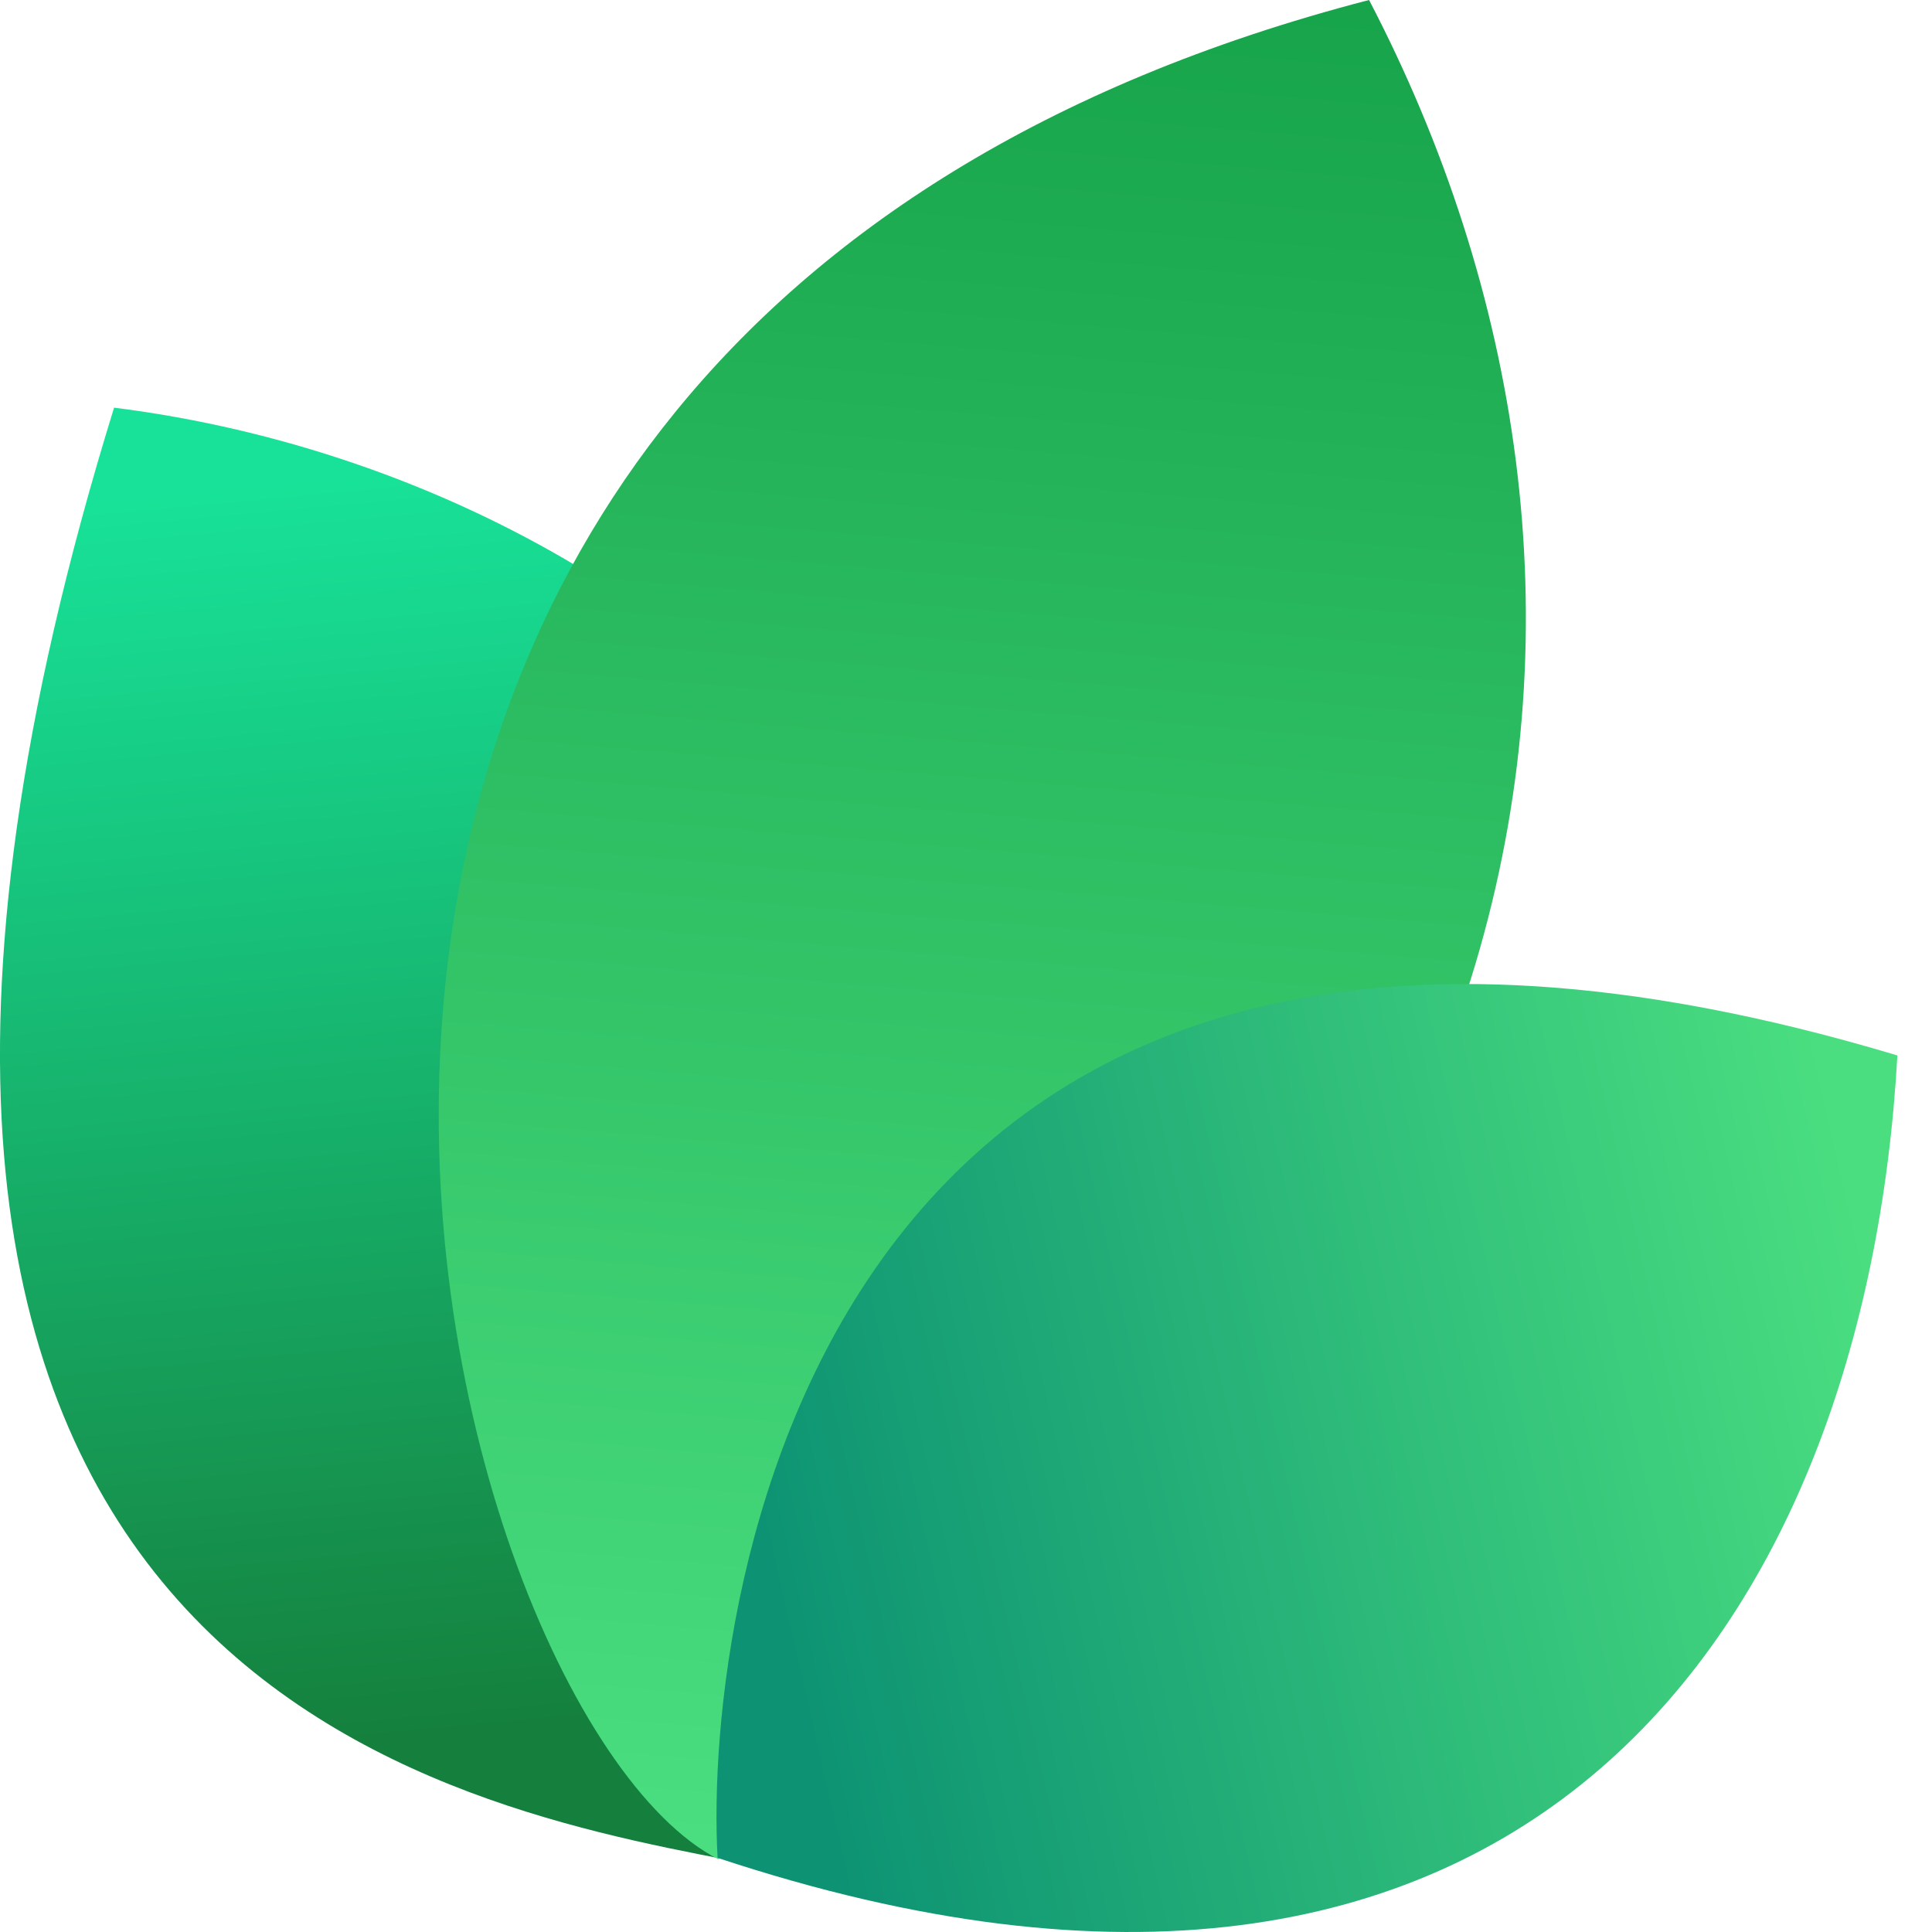
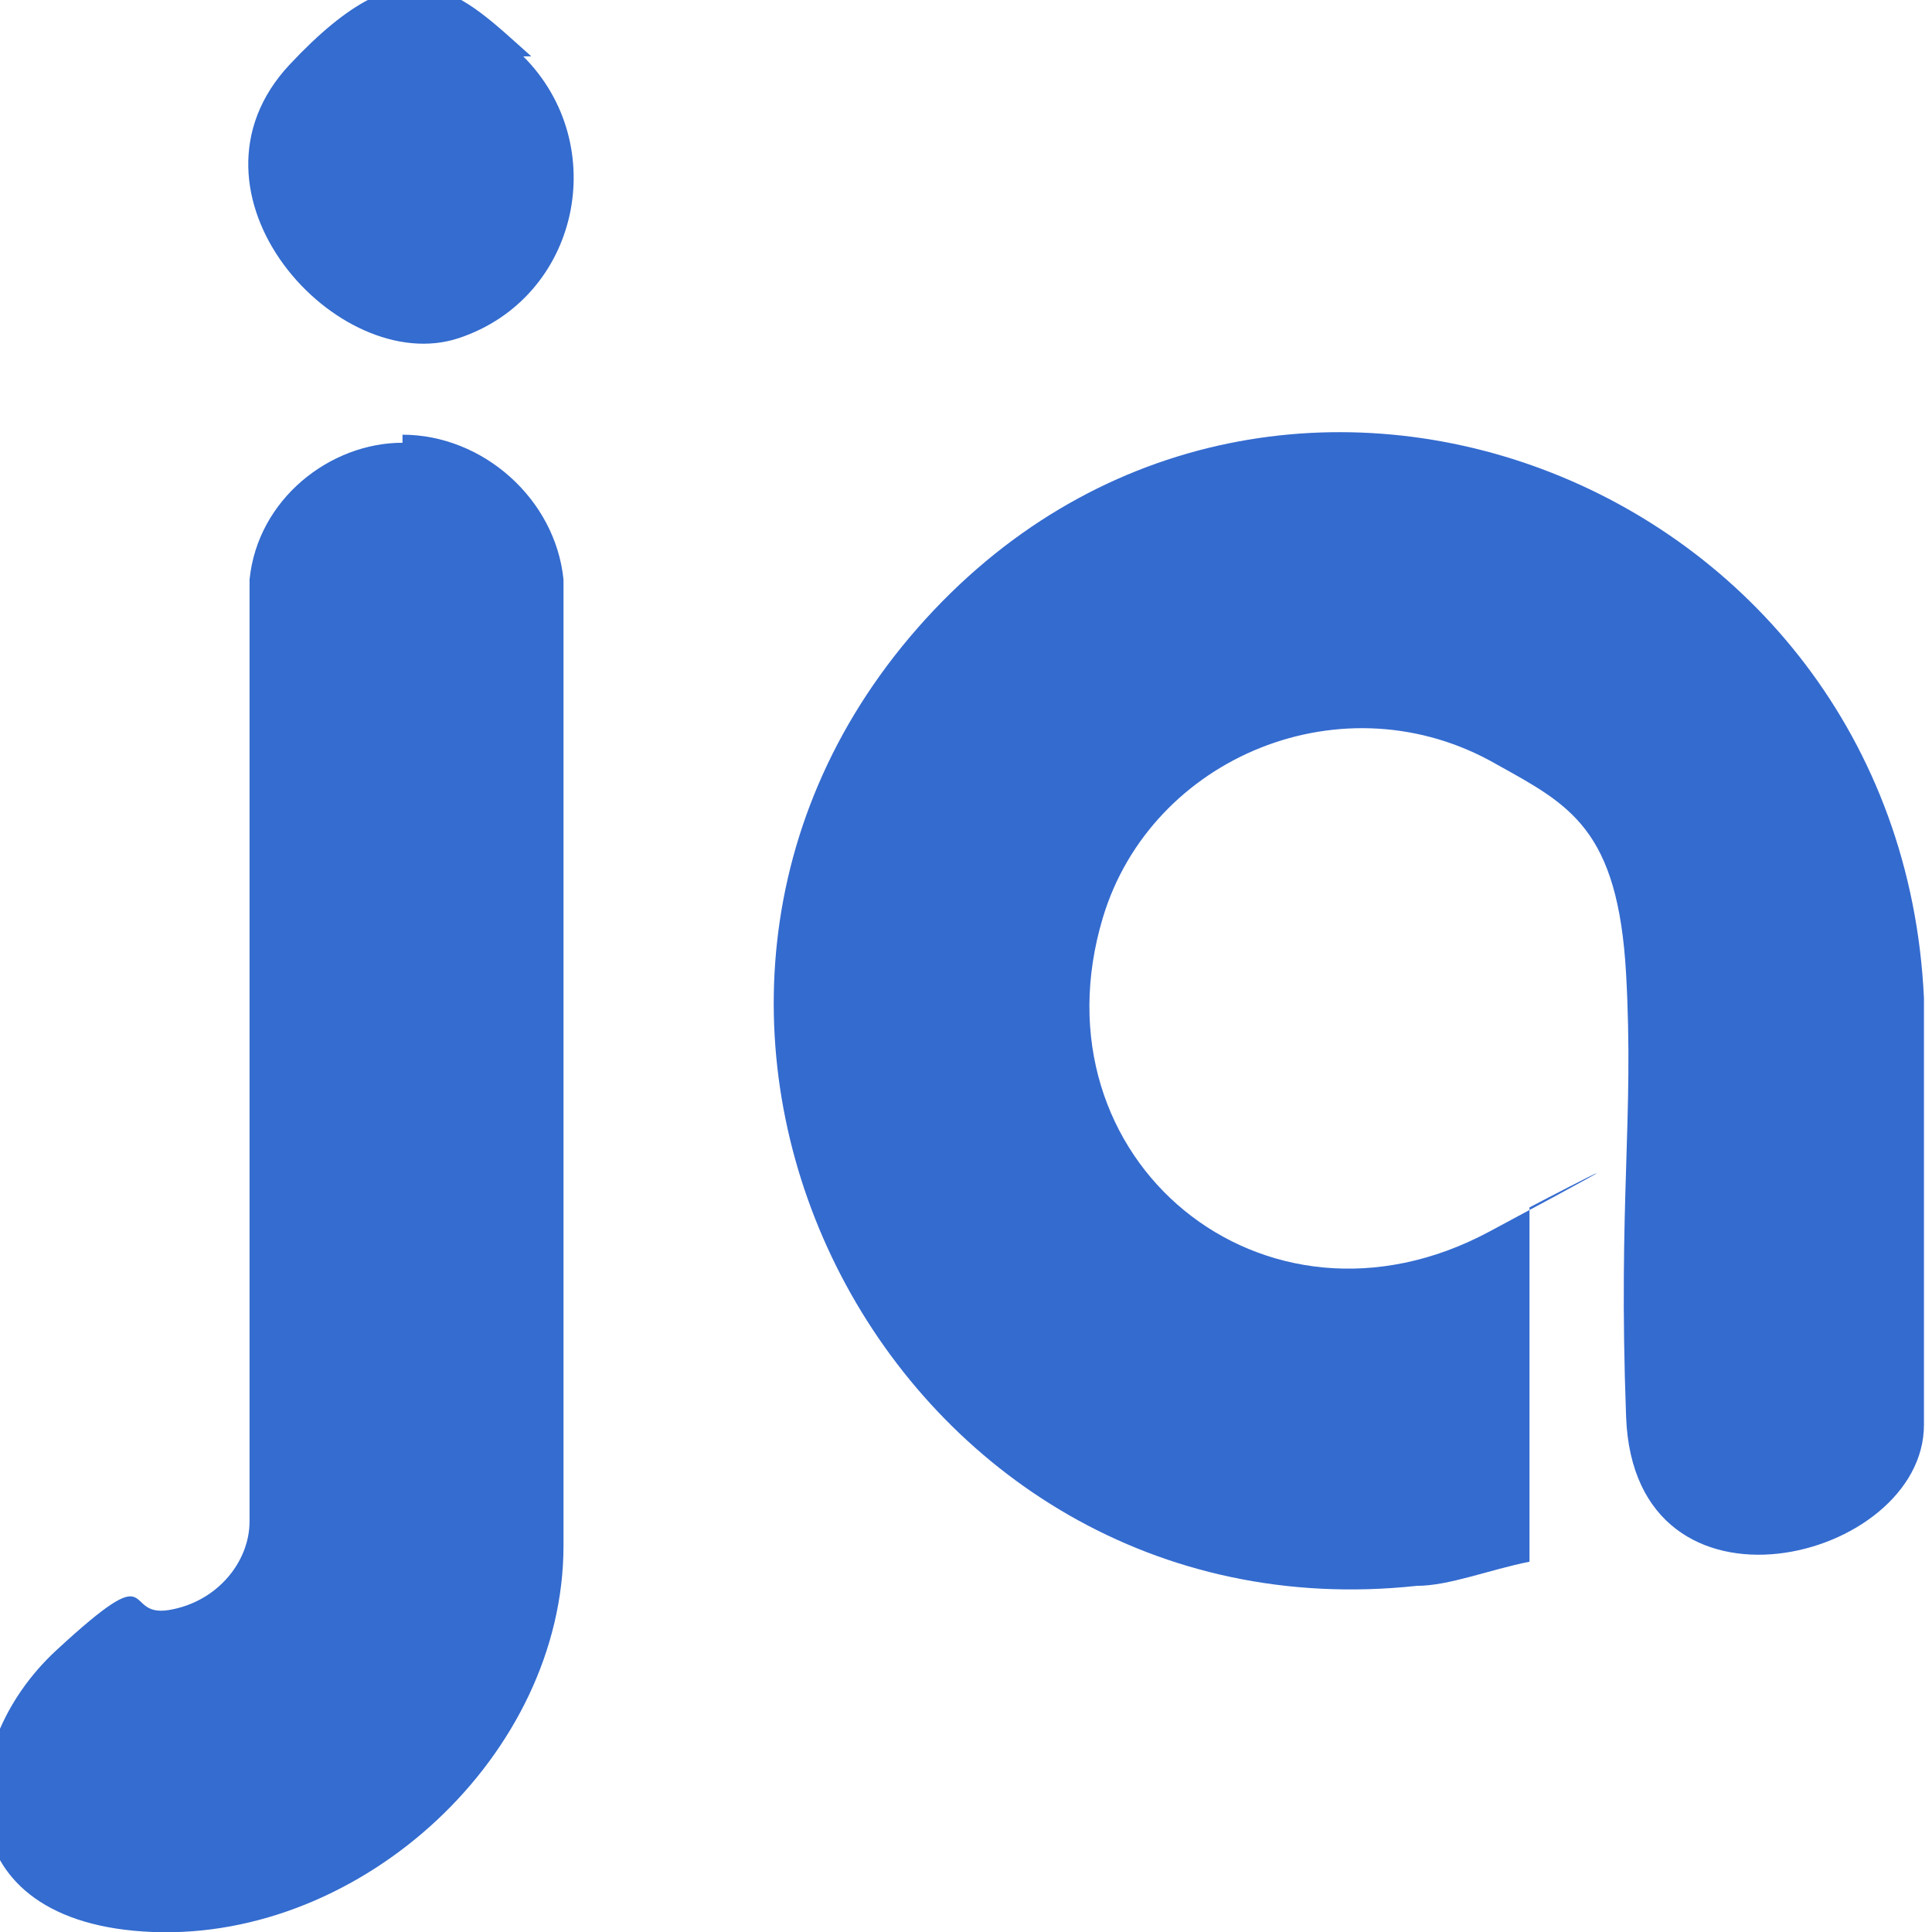
- <svg xmlns="http://www.w3.org/2000/svg" width="24" height="24" viewBox="0 0 24 24" fill="none">
-   <path d="M9.061 23.108C5.268 22.377 -3.391 20.627 1.417 5.064C9.634 6.099 16.973 14.064 9.061 23.108Z" fill="url(#paint0_linear_17557_2021)" />
-   <path d="M8.919 23.094C5.276 21.222 0.784 4.209 17.007 0C20.757 7.193 19.621 16.545 8.919 23.094Z" fill="url(#paint1_linear_17557_2021)" />
-   <path d="M8.914 23.079C8.735 19.882 10.159 9.085 23.57 13.111C23.181 20.123 18.984 26.418 8.914 23.079Z" fill="url(#paint2_linear_17557_2021)" />
+ <svg xmlns="http://www.w3.org/2000/svg" id="Layer_1" version="1.1" viewBox="0 0 24 24">
  <defs>
-     <linearGradient id="paint0_linear_17557_2021" x1="3.776" y1="5.916" x2="5.232" y2="21.559" gradientUnits="userSpaceOnUse">
-       <stop stop-color="#18E299" />
-       <stop offset="1" stop-color="#15803D" />
-     </linearGradient>
-     <linearGradient id="paint1_linear_17557_2021" x1="12.171" y1="-0.718" x2="10.19" y2="22.983" gradientUnits="userSpaceOnUse">
-       <stop stop-color="#16A34A" />
-       <stop offset="1" stop-color="#4ADE80" />
-     </linearGradient>
-     <linearGradient id="paint2_linear_17557_2021" x1="23.133" y1="15.353" x2="9.338" y2="18.52" gradientUnits="userSpaceOnUse">
-       <stop stop-color="#4ADE80" />
-       <stop offset="1" stop-color="#0D9373" />
-     </linearGradient>
+     <style>
+       .st0 {
+         fill: #346bcf;
+       }
+ 
+       .st1 {
+         fill: #346ccf;
+       }
+     </style>
  </defs>
+   <path class="st0" d="M19,15v4.4c-.5.1-1,.3-1.4.3-6.5.7-10.5-7-6.2-11.9s12.2-1.9,12.5,4.6c0,1.8,0,3.6,0,5.3s-3.6,2.6-3.7-.1.1-3.7,0-5.5-.7-2.1-1.6-2.6c-1.9-1.1-4.3-.1-4.9,1.9-.9,3,2,5.4,4.8,3.9s.3-.2.5-.3Z" />
+   <g>
+     <path class="st1" d="M5,5.4c1,0,1.9.8,2,1.8v12c0,2.6-2.5,4.9-5.1,4.8s-2.5-2.3-1.2-3.5.8-.4,1.4-.5,1-.6,1-1.1V7.2c.1-1,1-1.7,1.9-1.7Z" />
+     <path class="st1" d="M6.5.7c1.1,1.1.7,3-.8,3.5S2.1,2.4,3.6.8s2.1-.9,3-.1Z" />
+   </g>
</svg>
